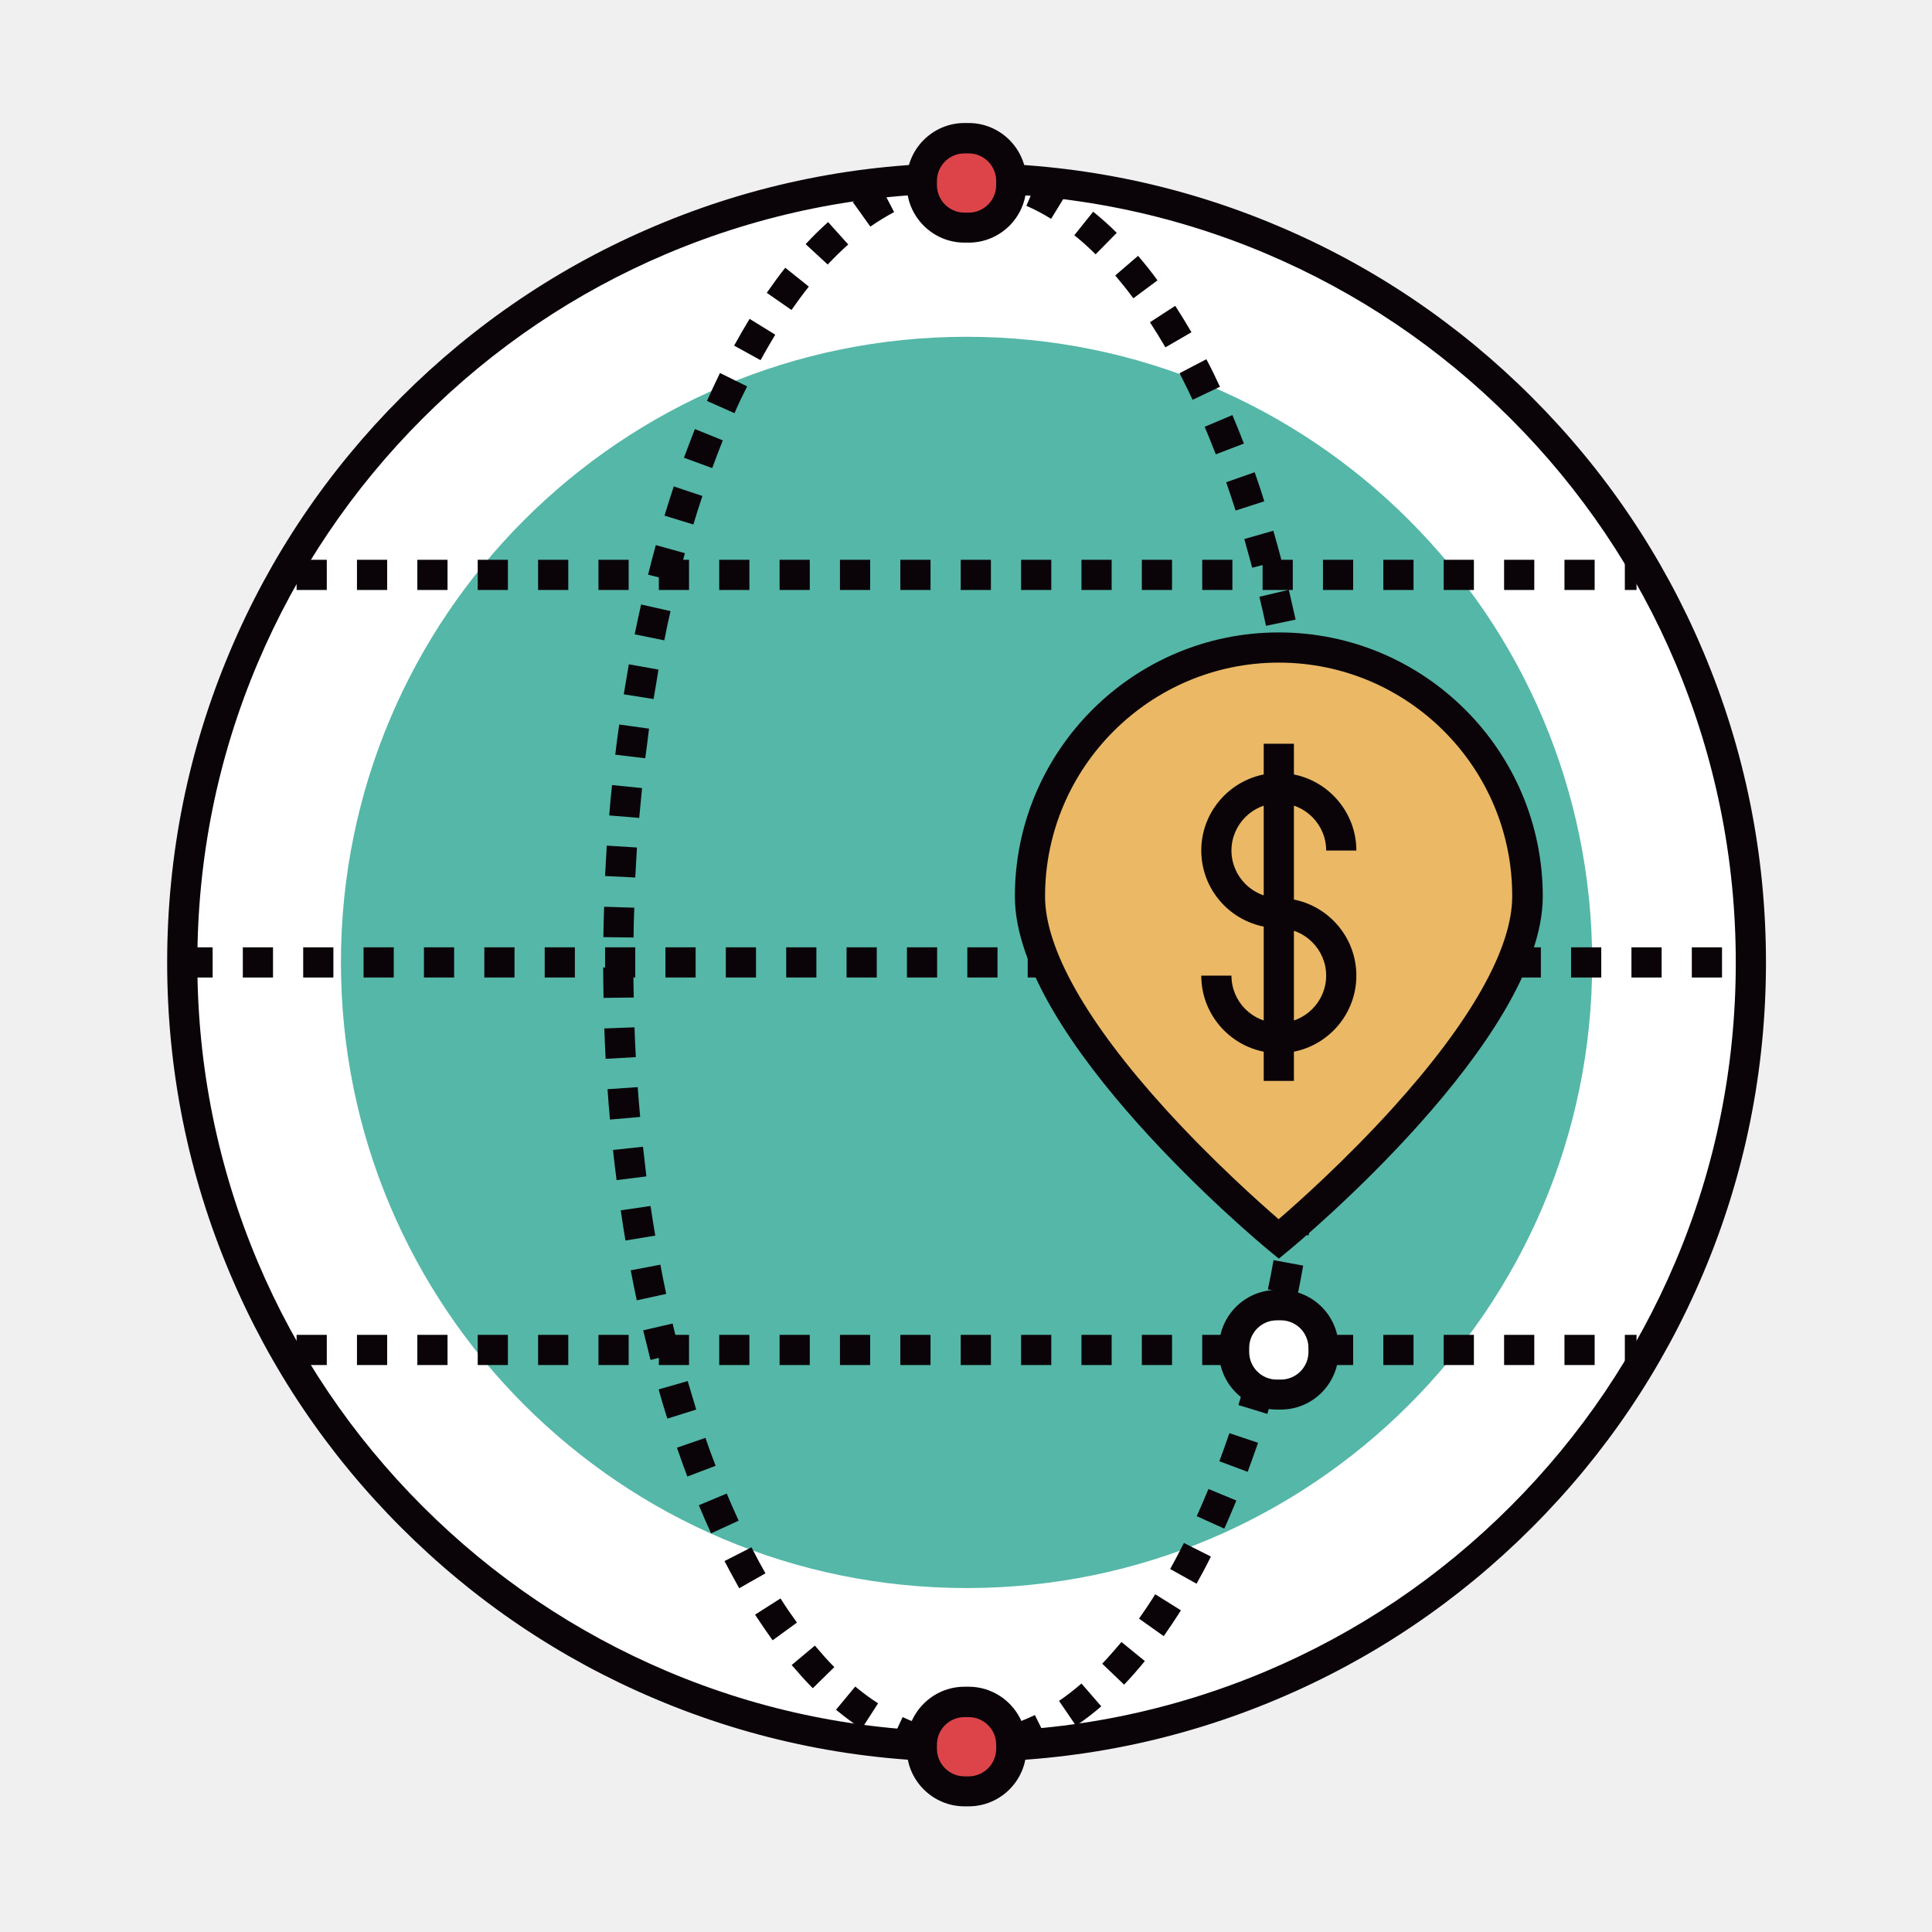
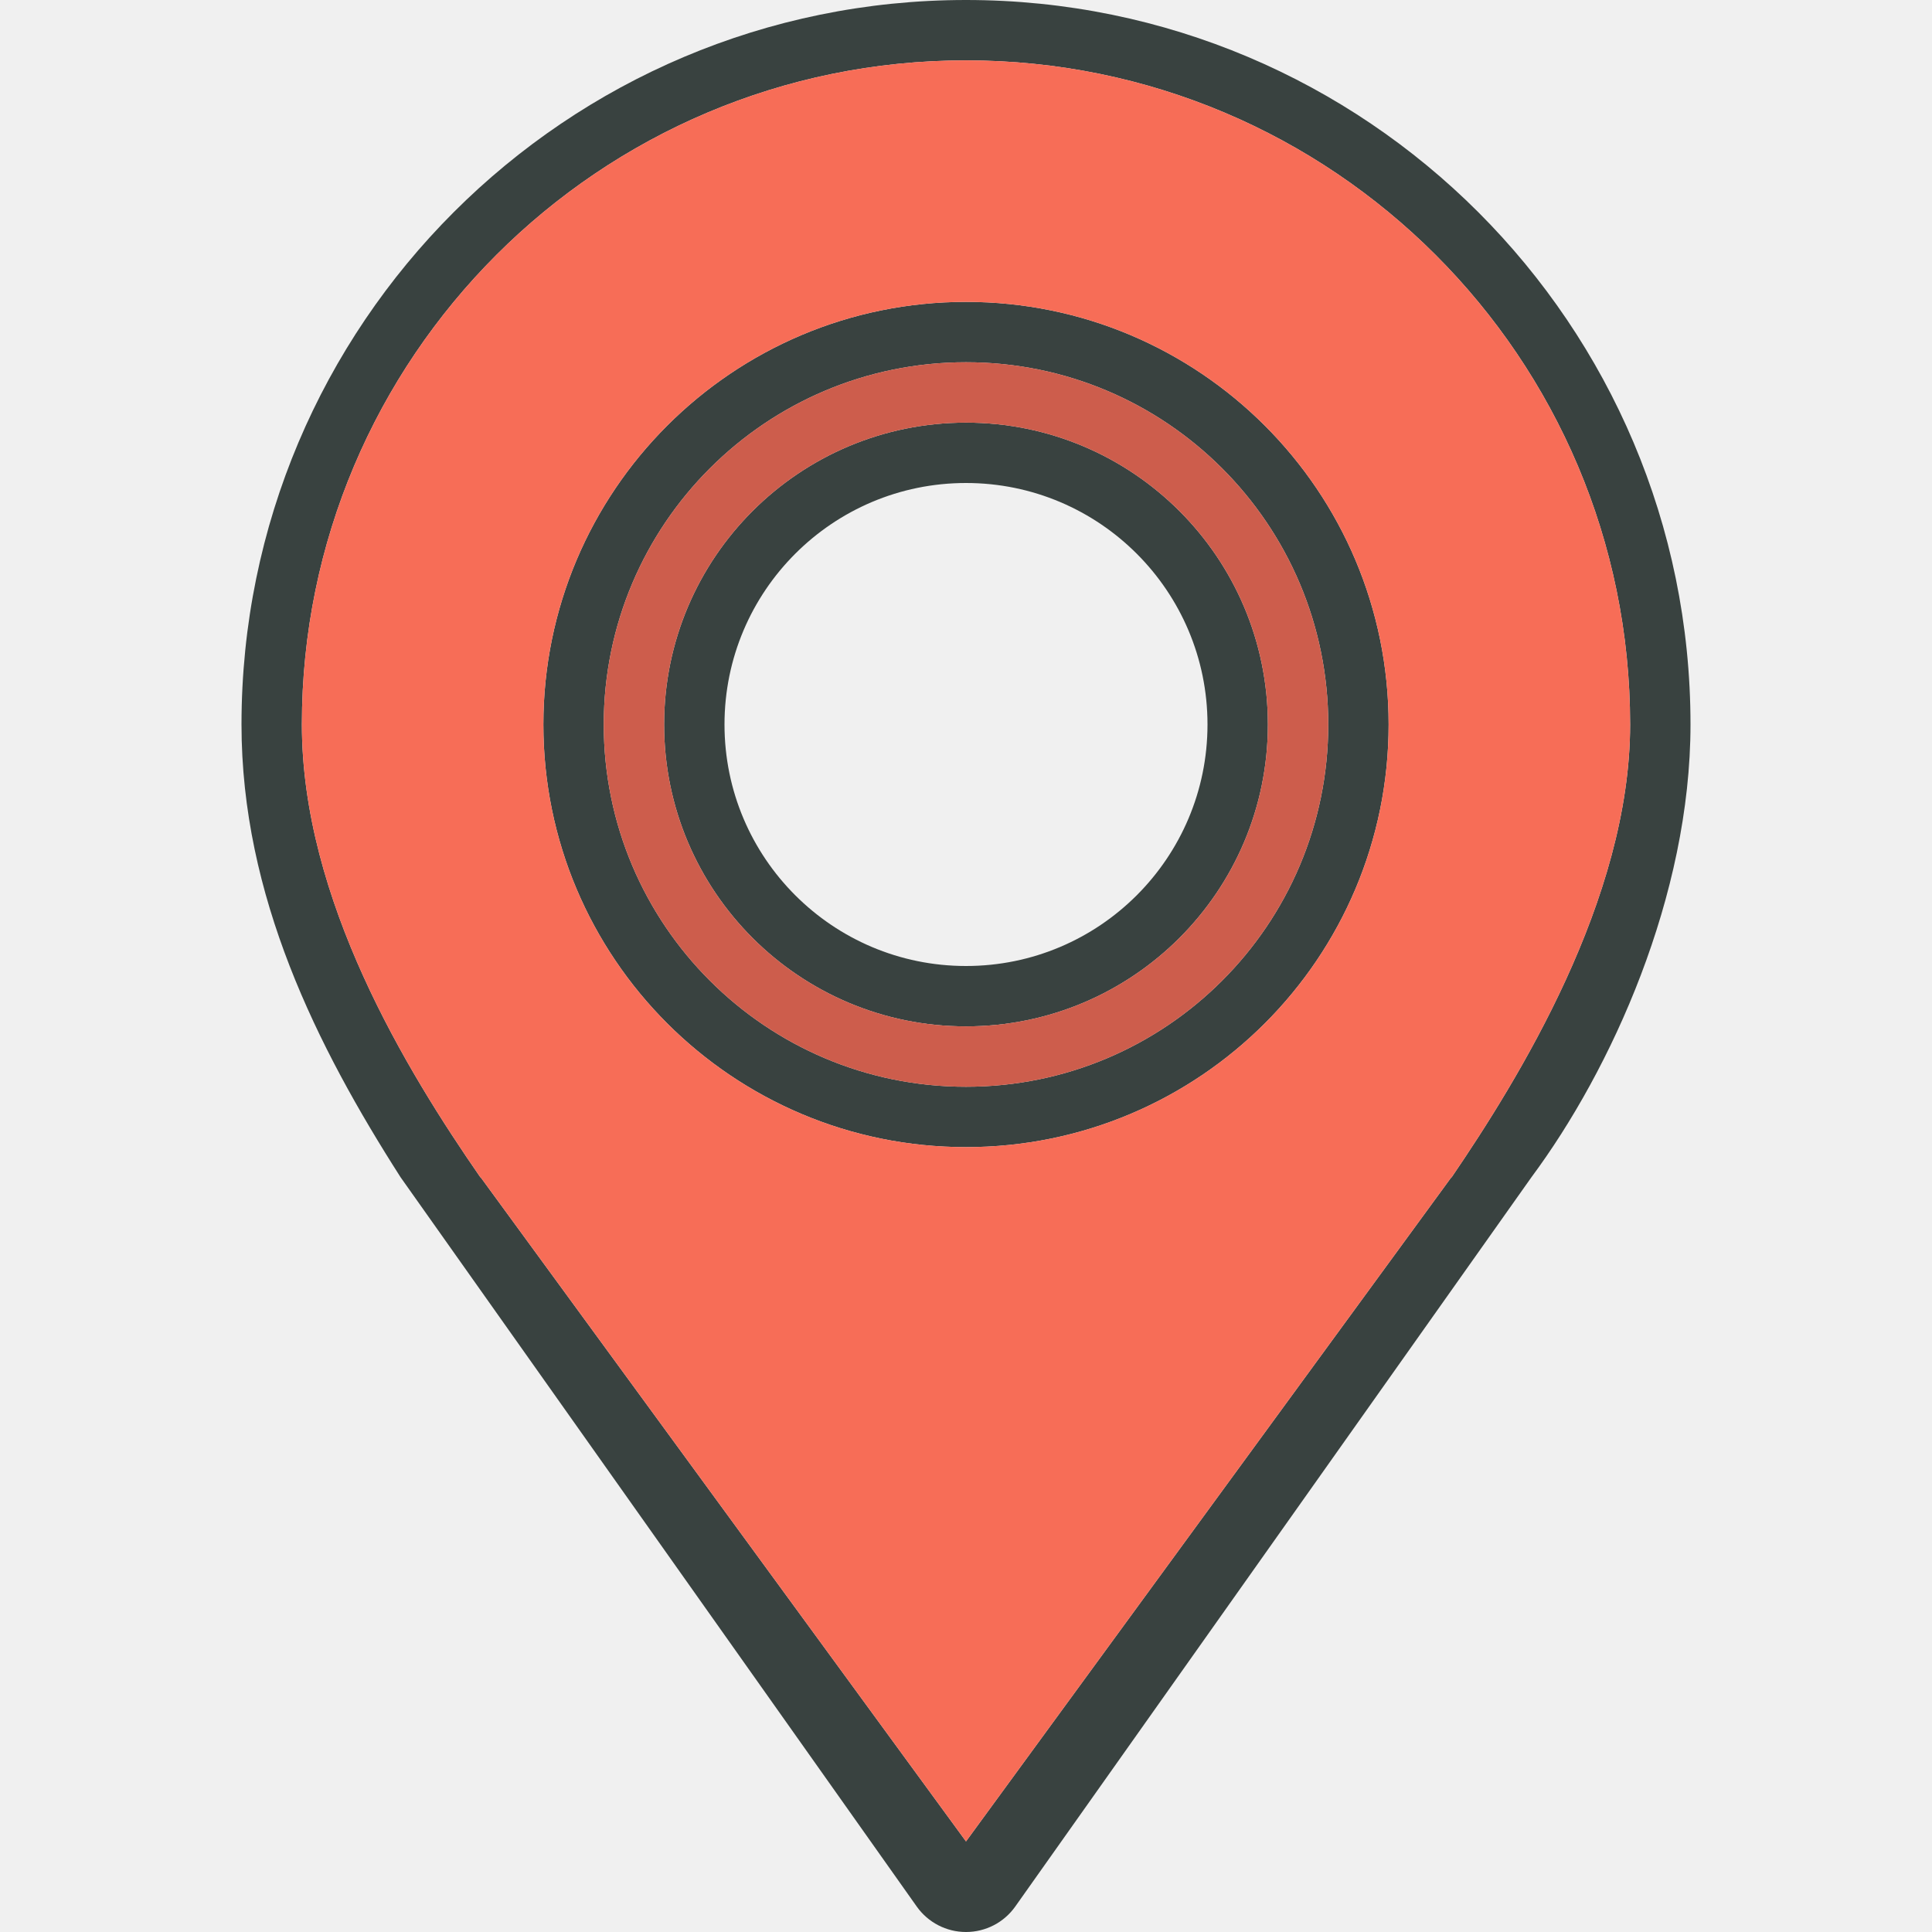
- <svg xmlns="http://www.w3.org/2000/svg" width="800px" height="800px" viewBox="0 0 1024 1024" class="icon" version="1.1">
-   <path d="M512.3 510.1m-415.7 0a415.7 415.7 0 1 0 831.4 0 415.7 415.7 0 1 0-831.4 0Z" fill="#FFFFFF" />
-   <path d="M512.3 933.8c-57.2 0-112.7-11.2-164.9-33.3-50.5-21.3-95.8-51.9-134.7-90.8-38.9-38.9-69.5-84.2-90.8-134.7-22.1-52.2-33.3-107.7-33.3-164.9s11.2-112.7 33.3-164.9c21.3-50.5 51.9-95.8 90.8-134.7s84.2-69.5 134.7-90.8c52.2-22.1 107.7-33.3 164.9-33.3S625 97.6 677.2 119.7c50.5 21.3 95.8 51.9 134.7 90.8 38.9 38.9 69.5 84.2 90.8 134.7 22.1 52.2 33.3 107.7 33.3 164.9S924.8 622.8 902.7 675c-21.3 50.5-51.9 95.8-90.8 134.7-38.9 38.9-84.2 69.5-134.7 90.8-52.2 22.1-107.7 33.3-164.9 33.3z m0-831.4c-55 0-108.4 10.8-158.7 32-48.5 20.5-92.1 49.9-129.6 87.4-37.4 37.4-66.8 81-87.4 129.6-21.3 50.3-32 103.6-32 158.7 0 55 10.8 108.4 32 158.7 20.5 48.5 49.9 92.1 87.4 129.6 37.4 37.4 81 66.8 129.6 87.4 50.3 21.3 103.6 32 158.7 32s108.4-10.8 158.7-32c48.5-20.5 92.1-49.9 129.6-87.4s66.8-81 87.4-129.6c21.3-50.3 32-103.6 32-158.7 0-55-10.8-108.4-32-158.7-20.5-48.5-49.9-92.1-87.4-129.6-37.4-37.4-81-66.8-129.6-87.4-50.2-21.2-103.6-32-158.7-32z" fill="#0A0408" />
-   <path d="M512.3 510.1m-331.6 0a331.6 331.6 0 1 0 663.2 0 331.6 331.6 0 1 0-663.2 0Z" fill="#55B7A8" />
-   <path d="M512.4 933.8c-0.1 0-0.1 0 0 0-2.4 0-4.9-0.1-7.3-0.3l1.3-15.9c2 0.2 4 0.2 6 0.2 2.8 0 5.6-0.2 8.4-0.5l1.8 15.9c-3.5 0.4-6.9 0.6-10.2 0.6z m-24.5-3.3c-5.4-1.5-10.9-3.5-16.2-5.9l6.7-14.5c4.5 2.1 9.1 3.8 13.7 5l-4.2 15.4z m51.6-0.8l-4.6-15.3c4.5-1.4 9.1-3.2 13.6-5.4l7.1 14.3c-5.3 2.6-10.7 4.8-16.1 6.4z m-82.8-13.4c-4.6-3-9.1-6.4-13.6-10.1l10.2-12.3c4 3.3 8 6.3 12.1 8.9l-8.7 13.5z m113.6-1.6l-9-13.2c4-2.7 8-5.8 11.9-9.2l10.5 12.1c-4.4 3.8-8.9 7.2-13.4 10.3z m-139.5-19.9c-3.8-3.8-7.5-8-11.2-12.3l12.3-10.3c3.4 4 6.8 7.9 10.3 11.4l-11.4 11.2z m165-1.9l-11.6-11.1c3.4-3.6 6.8-7.5 10.2-11.5l12.4 10.1c-3.6 4.4-7.3 8.6-11 12.5z m-186.3-23.5c-3.1-4.3-6.2-8.9-9.3-13.6l13.5-8.6c2.8 4.5 5.8 8.8 8.7 12.8l-12.9 9.4z m207.3-2.2l-13.1-9.3c2.9-4.1 5.8-8.4 8.6-12.9l13.6 8.5c-3 4.8-6.1 9.4-9.1 13.7z m-225-25.4c-2.6-4.6-5.2-9.5-7.8-14.4l14.3-7.3c2.4 4.7 4.9 9.4 7.4 13.8l-13.9 7.9z m242.4-2.4l-14-7.8c2.5-4.4 4.9-9.1 7.3-13.8l14.3 7.2c-2.4 4.9-5 9.8-7.6 14.4z m-257.3-26.7c-2.2-4.8-4.4-9.8-6.5-14.9l14.8-6.2c2 4.9 4.2 9.7 6.3 14.4l-14.6 6.7z m272-2.5l-14.6-6.6c2.1-4.7 4.2-9.5 6.2-14.4l14.8 6.1c-2.1 5-4.2 10.1-6.4 14.9z m-284.6-27.6c-1.9-5-3.7-10.1-5.5-15.3l15.1-5.2c1.7 5 3.5 10 5.4 14.8l-15 5.7z m297-2.5l-15-5.6c1.8-4.9 3.6-9.8 5.3-14.9l15.2 5.1c-1.8 5.3-3.7 10.4-5.5 15.4z m-307.6-28.2c-1.6-5.1-3.2-10.3-4.6-15.5l15.4-4.4c1.5 5.1 3 10.2 4.5 15.1l-15.3 4.8z m318-2.5l-15.3-4.7c1.5-5 3-10.1 4.5-15.2l15.4 4.3c-1.5 5.2-3 10.5-4.6 15.6z m-326.9-28.6c-1.3-5.1-2.6-10.4-3.9-15.7l15.6-3.6c1.2 5.2 2.5 10.3 3.8 15.4l-15.5 3.9z m335.7-2.6l-15.5-3.9c1.3-5.1 2.5-10.2 3.7-15.4l15.6 3.6c-1.2 5.2-2.5 10.5-3.8 15.7z m-343-29c-1.1-5.2-2.2-10.5-3.2-15.9l15.7-3c1 5.2 2 10.4 3.1 15.5l-15.6 3.4z m350.2-2.6l-15.7-3.2c1.1-5.1 2.1-10.3 3-15.5l15.7 2.9c-0.9 5.3-1.9 10.6-3 15.8z m-356.2-29.1c-0.9-5.2-1.7-10.6-2.5-16l15.8-2.3c0.8 5.2 1.6 10.5 2.5 15.7l-15.8 2.6z m362.1-2.7l-15.8-2.6c0.8-5.1 1.6-10.4 2.4-15.7l15.8 2.3c-0.7 5.4-1.6 10.8-2.4 16z m-366.8-29.3c-0.7-5.3-1.3-10.7-1.9-16l15.9-1.7c0.6 5.3 1.2 10.5 1.8 15.7l-15.8 2z m371.4-2.7l-15.9-2c0.6-5.2 1.2-10.5 1.8-15.8l15.9 1.7c-0.6 5.5-1.2 10.9-1.8 16.1z m-374.9-29.4c-0.5-5.3-0.9-10.7-1.3-16.1l16-1.1c0.4 5.3 0.8 10.6 1.3 15.8l-16 1.4z m378.2-2.7l-15.9-1.4c0.5-5.3 0.9-10.6 1.2-15.8l16 1.1c-0.4 5.3-0.8 10.7-1.3 16.1zM321 561.2c-0.3-5.3-0.5-10.8-0.7-16.1l16-0.6c0.2 5.3 0.4 10.6 0.7 15.8l-16 0.9z m382.8-2.7l-16-0.8c0.3-5.2 0.5-10.6 0.7-15.9l16 0.5c-0.2 5.4-0.5 10.9-0.7 16.2z m-383.9-29.6c-0.1-5.4-0.2-10.8-0.2-16.1h16c0 5.3 0.1 10.6 0.2 15.9l-16 0.2z m384.9-2.7l-16-0.3c0.1-5.3 0.1-10.6 0.1-15.9v-5.3l16-0.1v5.4c0.1 5.5 0 10.9-0.1 16.2z m-369-29.3l-16-0.2c0.1-5.4 0.2-10.8 0.4-16.1l16 0.5c-0.2 5.1-0.4 10.5-0.4 15.8z m352.9-7.9c-0.1-5.3-0.3-10.6-0.5-15.9l16-0.6c0.2 5.3 0.4 10.8 0.5 16.1l-16 0.4z m-352-23.9l-16-0.8c0.3-5.4 0.6-10.8 0.9-16.1l16 1c-0.3 5.3-0.6 10.7-0.9 15.9z m350.8-7.8c-0.3-5.3-0.7-10.6-1-15.8l16-1.2c0.4 5.3 0.8 10.7 1.1 16.1l-16.1 0.9z m-348.7-23.8l-15.9-1.3c0.4-5.4 0.9-10.8 1.5-16.1l15.9 1.6c-0.5 5.2-1 10.5-1.5 15.8z m346.3-7.9c-0.5-5.3-1-10.6-1.6-15.8l15.9-1.8c0.6 5.3 1.1 10.7 1.6 16.1l-15.9 1.5zM342 401.9l-15.9-1.9c0.6-5.3 1.3-10.7 2.1-16l15.8 2.2c-0.6 5.2-1.3 10.5-2 15.7z m339.6-7.8c-0.7-5.2-1.4-10.5-2.2-15.7l15.8-2.4c0.8 5.3 1.5 10.7 2.2 16l-15.8 2.1z m-335.2-23.6l-15.8-2.5c0.9-5.3 1.8-10.7 2.7-15.9l15.7 2.8c-0.8 5.2-1.7 10.4-2.6 15.6z m330.5-7.7c-0.9-5.2-1.8-10.5-2.8-15.6l15.7-3c1 5.2 2 10.6 2.9 15.9l-15.8 2.7z m-324.8-23.4l-15.7-3.2c1.1-5.3 2.2-10.6 3.4-15.8l15.6 3.5c-1.2 5.1-2.3 10.3-3.3 15.5z m318.9-7.7c-1.1-5.2-2.3-10.4-3.5-15.4l15.6-3.7c1.2 5.2 2.4 10.5 3.6 15.8l-15.7 3.3z m-312-23.2l-15.5-3.9c1.3-5.3 2.7-10.5 4.1-15.7l15.4 4.3c-1.3 5-2.7 10.2-4 15.3z m304.7-7.6c-1.4-5.1-2.8-10.3-4.2-15.2l15.4-4.4c1.5 5.1 2.9 10.4 4.3 15.6l-15.5 4zM367.5 278l-15.3-4.7c1.6-5.2 3.2-10.4 4.9-15.5l15.2 5.1c-1.7 5-3.3 10.1-4.8 15.1z m287.4-7.4c-1.6-5-3.3-10.1-5-15l15.1-5.3c1.8 5 3.5 10.2 5.1 15.4l-15.2 4.9z m-277.4-22.5l-15-5.5c1.9-5.1 3.9-10.2 5.8-15.2l14.8 6c-1.9 4.8-3.8 9.7-5.6 14.7z m266.9-7.3c-1.9-4.9-3.9-9.8-5.9-14.6l14.7-6.2c2.1 4.9 4.1 10 6.1 15.1l-14.9 5.7zM389.3 219l-14.6-6.5c2.2-5 4.6-10 6.9-14.8l14.4 7.1c-2.3 4.5-4.6 9.3-6.7 14.2z m242.8-7.1c-2.2-4.8-4.6-9.5-6.9-14.1l14.2-7.4c2.5 4.7 4.9 9.6 7.2 14.6l-14.5 6.9z m-229-21l-14-7.7c2.7-4.9 5.4-9.6 8.2-14.2l13.6 8.4c-2.6 4.3-5.2 8.8-7.8 13.5z m214.6-6.8c-2.7-4.6-5.4-9-8.2-13.3l13.4-8.7c2.9 4.5 5.8 9.2 8.6 14l-13.8 8z m-198.2-19.8l-13.1-9.1c3.2-4.6 6.5-9.1 9.8-13.3l12.5 10c-3.1 3.9-6.2 8.1-9.2 12.4z m181.2-6.2c-3.1-4.2-6.4-8.3-9.6-12.1l12.1-10.4c3.5 4.1 7 8.4 10.3 13l-12.8 9.5z m-162-17.9L427 129.4c3.9-4.2 7.9-8.1 11.9-11.7l10.7 11.9c-3.7 3.2-7.3 6.8-10.9 10.6z m142-5.4c-3.7-3.7-7.5-7.1-11.3-10.1l10-12.5c4.2 3.4 8.4 7.1 12.5 11.2l-11.2 11.4z m-119.4-14.7l-9.3-13c4.8-3.4 9.6-6.4 14.5-8.9l7.4 14.2c-4.1 2.2-8.4 4.8-12.6 7.7z m95.8-4.1c-4.3-2.7-8.7-5-13.1-6.9l6.3-14.7c5.1 2.2 10.2 4.9 15.2 7.9l-8.4 13.7z m-69.6-9.4l-5.1-15.2c5.6-1.9 11.2-3.2 16.9-4l2.3 15.8c-4.7 0.7-9.5 1.8-14.1 3.4z m42.7-2c-4.7-1.1-9.5-1.8-14.3-2l0.8-16c5.7 0.3 11.5 1.1 17.2 2.5l-3.7 15.5z" fill="#0A0408" />
-   <path d="M912.7 518.1h-16v-16h16v16z m-32 0h-16v-16h16v16z m-32 0h-16v-16h16v16z m-32 0h-16v-16h16v16z m-32 0h-16v-16h16v16z m-32 0h-16v-16h16v16z m-32 0h-16v-16h16v16z m-32 0h-16v-16h16v16z m-32 0h-16v-16h16v16z m-32 0h-16v-16h16v16z m-32 0h-16v-16h16v16z m-32 0h-16v-16h16v16z m-32 0h-16v-16h16v16z m-32 0h-16v-16h16v16z m-32 0h-16v-16h16v16z m-32 0h-16v-16h16v16z m-32 0h-16v-16h16v16z m-32 0h-16v-16h16v16z m-32 0h-16v-16h16v16z m-32 0h-16v-16h16v16z m-32 0h-16v-16h16v16z m-32 0h-16v-16h16v16z m-32 0h-16v-16h16v16z m-32 0h-16v-16h16v16z m-32 0h-16v-16h16v16z m-32 0h-16v-16h16v16zM867.4 312.7h-6.2v-16h6.2v16z m-22.2 0h-16v-16h16v16z m-32 0h-16v-16h16v16z m-32 0h-16v-16h16v16z m-32 0h-16v-16h16v16z m-32 0h-16v-16h16v16z m-32 0h-16v-16h16v16z m-32 0h-16v-16h16v16z m-32 0h-16v-16h16v16z m-32 0h-16v-16h16v16z m-32 0h-16v-16h16v16z m-32 0h-16v-16h16v16z m-32 0h-16v-16h16v16z m-32 0h-16v-16h16v16z m-32 0h-16v-16h16v16z m-32 0h-16v-16h16v16z m-32 0h-16v-16h16v16z m-32 0h-16v-16h16v16z m-32 0h-16v-16h16v16z m-32 0h-16v-16h16v16z m-32 0h-16v-16h16v16z m-32 0h-16v-16h16v16z m-32 0h-16v-16h16v16zM867.4 723.5h-6.2v-16h6.2v16z m-22.2 0h-16v-16h16v16z m-32 0h-16v-16h16v16z m-32 0h-16v-16h16v16z m-32 0h-16v-16h16v16z m-32 0h-16v-16h16v16z m-32 0h-16v-16h16v16z m-32 0h-16v-16h16v16z m-32 0h-16v-16h16v16z m-32 0h-16v-16h16v16z m-32 0h-16v-16h16v16z m-32 0h-16v-16h16v16z m-32 0h-16v-16h16v16z m-32 0h-16v-16h16v16z m-32 0h-16v-16h16v16z m-32 0h-16v-16h16v16z m-32 0h-16v-16h16v16z m-32 0h-16v-16h16v16z m-32 0h-16v-16h16v16z m-32 0h-16v-16h16v16z m-32 0h-16v-16h16v16z m-32 0h-16v-16h16v16z m-32 0h-16v-16h16v16z" fill="#0A0408" />
-   <path d="M809.7 475.1c0 72.8-131.9 181.7-131.9 181.7S545.9 547.9 545.9 475.1s59-131.9 131.9-131.9 131.9 59.1 131.9 131.9z" fill="#EBB866" />
-   <path d="M677.8 667.1l-5.1-4.2c-5.5-4.5-134.8-112.1-134.8-187.8 0-77.1 62.7-139.9 139.9-139.9S817.7 398 817.7 475.1c0 75.7-129.3 183.3-134.8 187.8l-5.1 4.2z m0-315.9c-68.3 0-123.9 55.6-123.9 123.9 0 27.7 22 66.7 63.7 112.6 24.7 27.2 49.7 49.5 60.1 58.5 10.5-9 35.4-31.3 60.1-58.5 41.7-46 63.7-84.9 63.7-112.6 0.2-68.3-55.4-123.9-123.7-123.9z" fill="#0A0408" />
-   <path d="M677.8 491.9c-22.7 0-41.1-18.5-41.1-41.1 0-22.7 18.5-41.1 41.1-41.1s41.1 18.5 41.1 41.1h-16c0-13.9-11.3-25.1-25.1-25.1s-25.1 11.3-25.1 25.1 11.3 25.1 25.1 25.1v16z" fill="#0A0408" />
-   <path d="M677.8 558.2c-22.7 0-41.1-18.5-41.1-41.1h16c0 13.9 11.3 25.1 25.1 25.1s25.1-11.3 25.1-25.1-11.3-25.1-25.1-25.1v-16c22.7 0 41.1 18.5 41.1 41.1s-18.4 41.1-41.1 41.1z" fill="#0A0408" />
-   <path d="M669.8 394.2h16v178.7h-16z" fill="#0A0408" />
-   <path d="M678.9 739.1h-2.2c-12.5 0-22.6-10.1-22.6-22.6v-2.2c0-12.5 10.1-22.6 22.6-22.6h2.2c12.5 0 22.6 10.1 22.6 22.6v2.2c-0.1 12.5-10.2 22.6-22.6 22.6z" fill="#FFFFFF" />
-   <path d="M678.9 747.1h-2.2c-16.8 0-30.6-13.7-30.6-30.6v-2.2c0-16.8 13.7-30.6 30.6-30.6h2.2c16.8 0 30.6 13.7 30.6 30.6v2.2c-0.1 16.9-13.8 30.6-30.6 30.6z m-2.2-47.3c-8 0-14.6 6.5-14.6 14.6v2.2c0 8 6.5 14.6 14.6 14.6h2.2c8 0 14.6-6.5 14.6-14.6v-2.2c0-8-6.5-14.6-14.6-14.6h-2.2z" fill="#0A0408" />
-   <path d="M513.4 949.4h-2.2c-12.5 0-22.6-10.1-22.6-22.6v-2.2c0-12.5 10.1-22.6 22.6-22.6h2.2c12.5 0 22.6 10.1 22.6 22.6v2.2c0 12.5-10.1 22.6-22.6 22.6z" fill="#DC444A" />
-   <path d="M513.4 957.4h-2.2c-16.8 0-30.6-13.7-30.6-30.6v-2.2c0-16.8 13.7-30.6 30.6-30.6h2.2c16.8 0 30.6 13.7 30.6 30.6v2.2c0 16.9-13.7 30.6-30.6 30.6z m-2.2-47.3c-8 0-14.6 6.5-14.6 14.6v2.2c0 8 6.5 14.6 14.6 14.6h2.2c8 0 14.6-6.5 14.6-14.6v-2.2c0-8-6.5-14.6-14.6-14.6h-2.2z" fill="#0A0408" />
-   <path d="M513.4 120.6h-2.2c-12.5 0-22.6-10.1-22.6-22.6v-2.2c0-12.5 10.1-22.6 22.6-22.6h2.2c12.5 0 22.6 10.1 22.6 22.6V98c0 12.5-10.1 22.6-22.6 22.6z" fill="#DC444A" />
-   <path d="M513.4 128.6h-2.2c-16.8 0-30.6-13.7-30.6-30.6v-2.2c0-16.8 13.7-30.6 30.6-30.6h2.2c16.8 0 30.6 13.7 30.6 30.6V98c0 16.9-13.7 30.6-30.6 30.6z m-2.2-47.3c-8 0-14.6 6.5-14.6 14.6v2.2c0 8 6.5 14.6 14.6 14.6h2.2c8 0 14.6-6.5 14.6-14.6v-2.2c0-8-6.5-14.6-14.6-14.6h-2.2z" fill="#0A0408" />
+ <svg xmlns="http://www.w3.org/2000/svg" version="1.0" id="Layer_1" width="800px" height="800px" viewBox="0 0 64 64" enable-background="new 0 0 64 64" xml:space="preserve">
+   <g>
+     <g>
+       <path fill="#394240" d="M32,0C18.745,0,8,10.745,8,24c0,5.678,2.502,10.671,5.271,15l17.097,24.156C30.743,63.686,31.352,64,32,64    s1.257-0.314,1.632-0.844L50.729,39C53.375,35.438,56,29.678,56,24C56,10.745,45.255,0,32,0z M48.087,39h-0.01L32,61L15.923,39    h-0.01C13.469,35.469,10,29.799,10,24c0-12.15,9.85-22,22-22s22,9.85,22,22C54,29.799,50.281,35.781,48.087,39z" />
+       <path fill="#394240" d="M32,14c-5.523,0-10,4.478-10,10s4.477,10,10,10s10-4.478,10-10S37.523,14,32,14z M32,32    c-4.418,0-8-3.582-8-8s3.582-8,8-8s8,3.582,8,8S36.418,32,32,32z" />
+       <path fill="#394240" d="M32,10c-7.732,0-14,6.268-14,14s6.268,14,14,14s14-6.268,14-14S39.732,10,32,10z M32,36    c-6.627,0-12-5.373-12-12s5.373-12,12-12s12,5.373,12,12S38.627,36,32,36z" />
+     </g>
+     <g>
+       <path fill="#F76D57" d="M32,12c-6.627,0-12,5.373-12,12s5.373,12,12,12s12-5.373,12-12S38.627,12,32,12z M32,34    c-5.522,0-10-4.477-10-10s4.478-10,10-10s10,4.477,10,10S37.522,34,32,34z" />
+       <path fill="#F76D57" d="M32,2c-12.15,0-22,9.85-22,22c0,5.799,3.469,11.469,5.913,15h0.01L32,61l16.077-22h0.01    C50.281,35.781,54,29.799,54,24C54,11.85,44.15,2,32,2z M32,38c-7.732,0-14-6.268-14-14s6.268-14,14-14s14,6.268,14,14    S39.732,38,32,38z" />
+     </g>
+     <path opacity="0.2" fill="#231F20" d="M32,12c-6.627,0-12,5.373-12,12s5.373,12,12,12s12-5.373,12-12S38.627,12,32,12z M32,34   c-5.522,0-10-4.477-10-10s4.478-10,10-10s10,4.477,10,10S37.522,34,32,34z" />
+   </g>
</svg>
